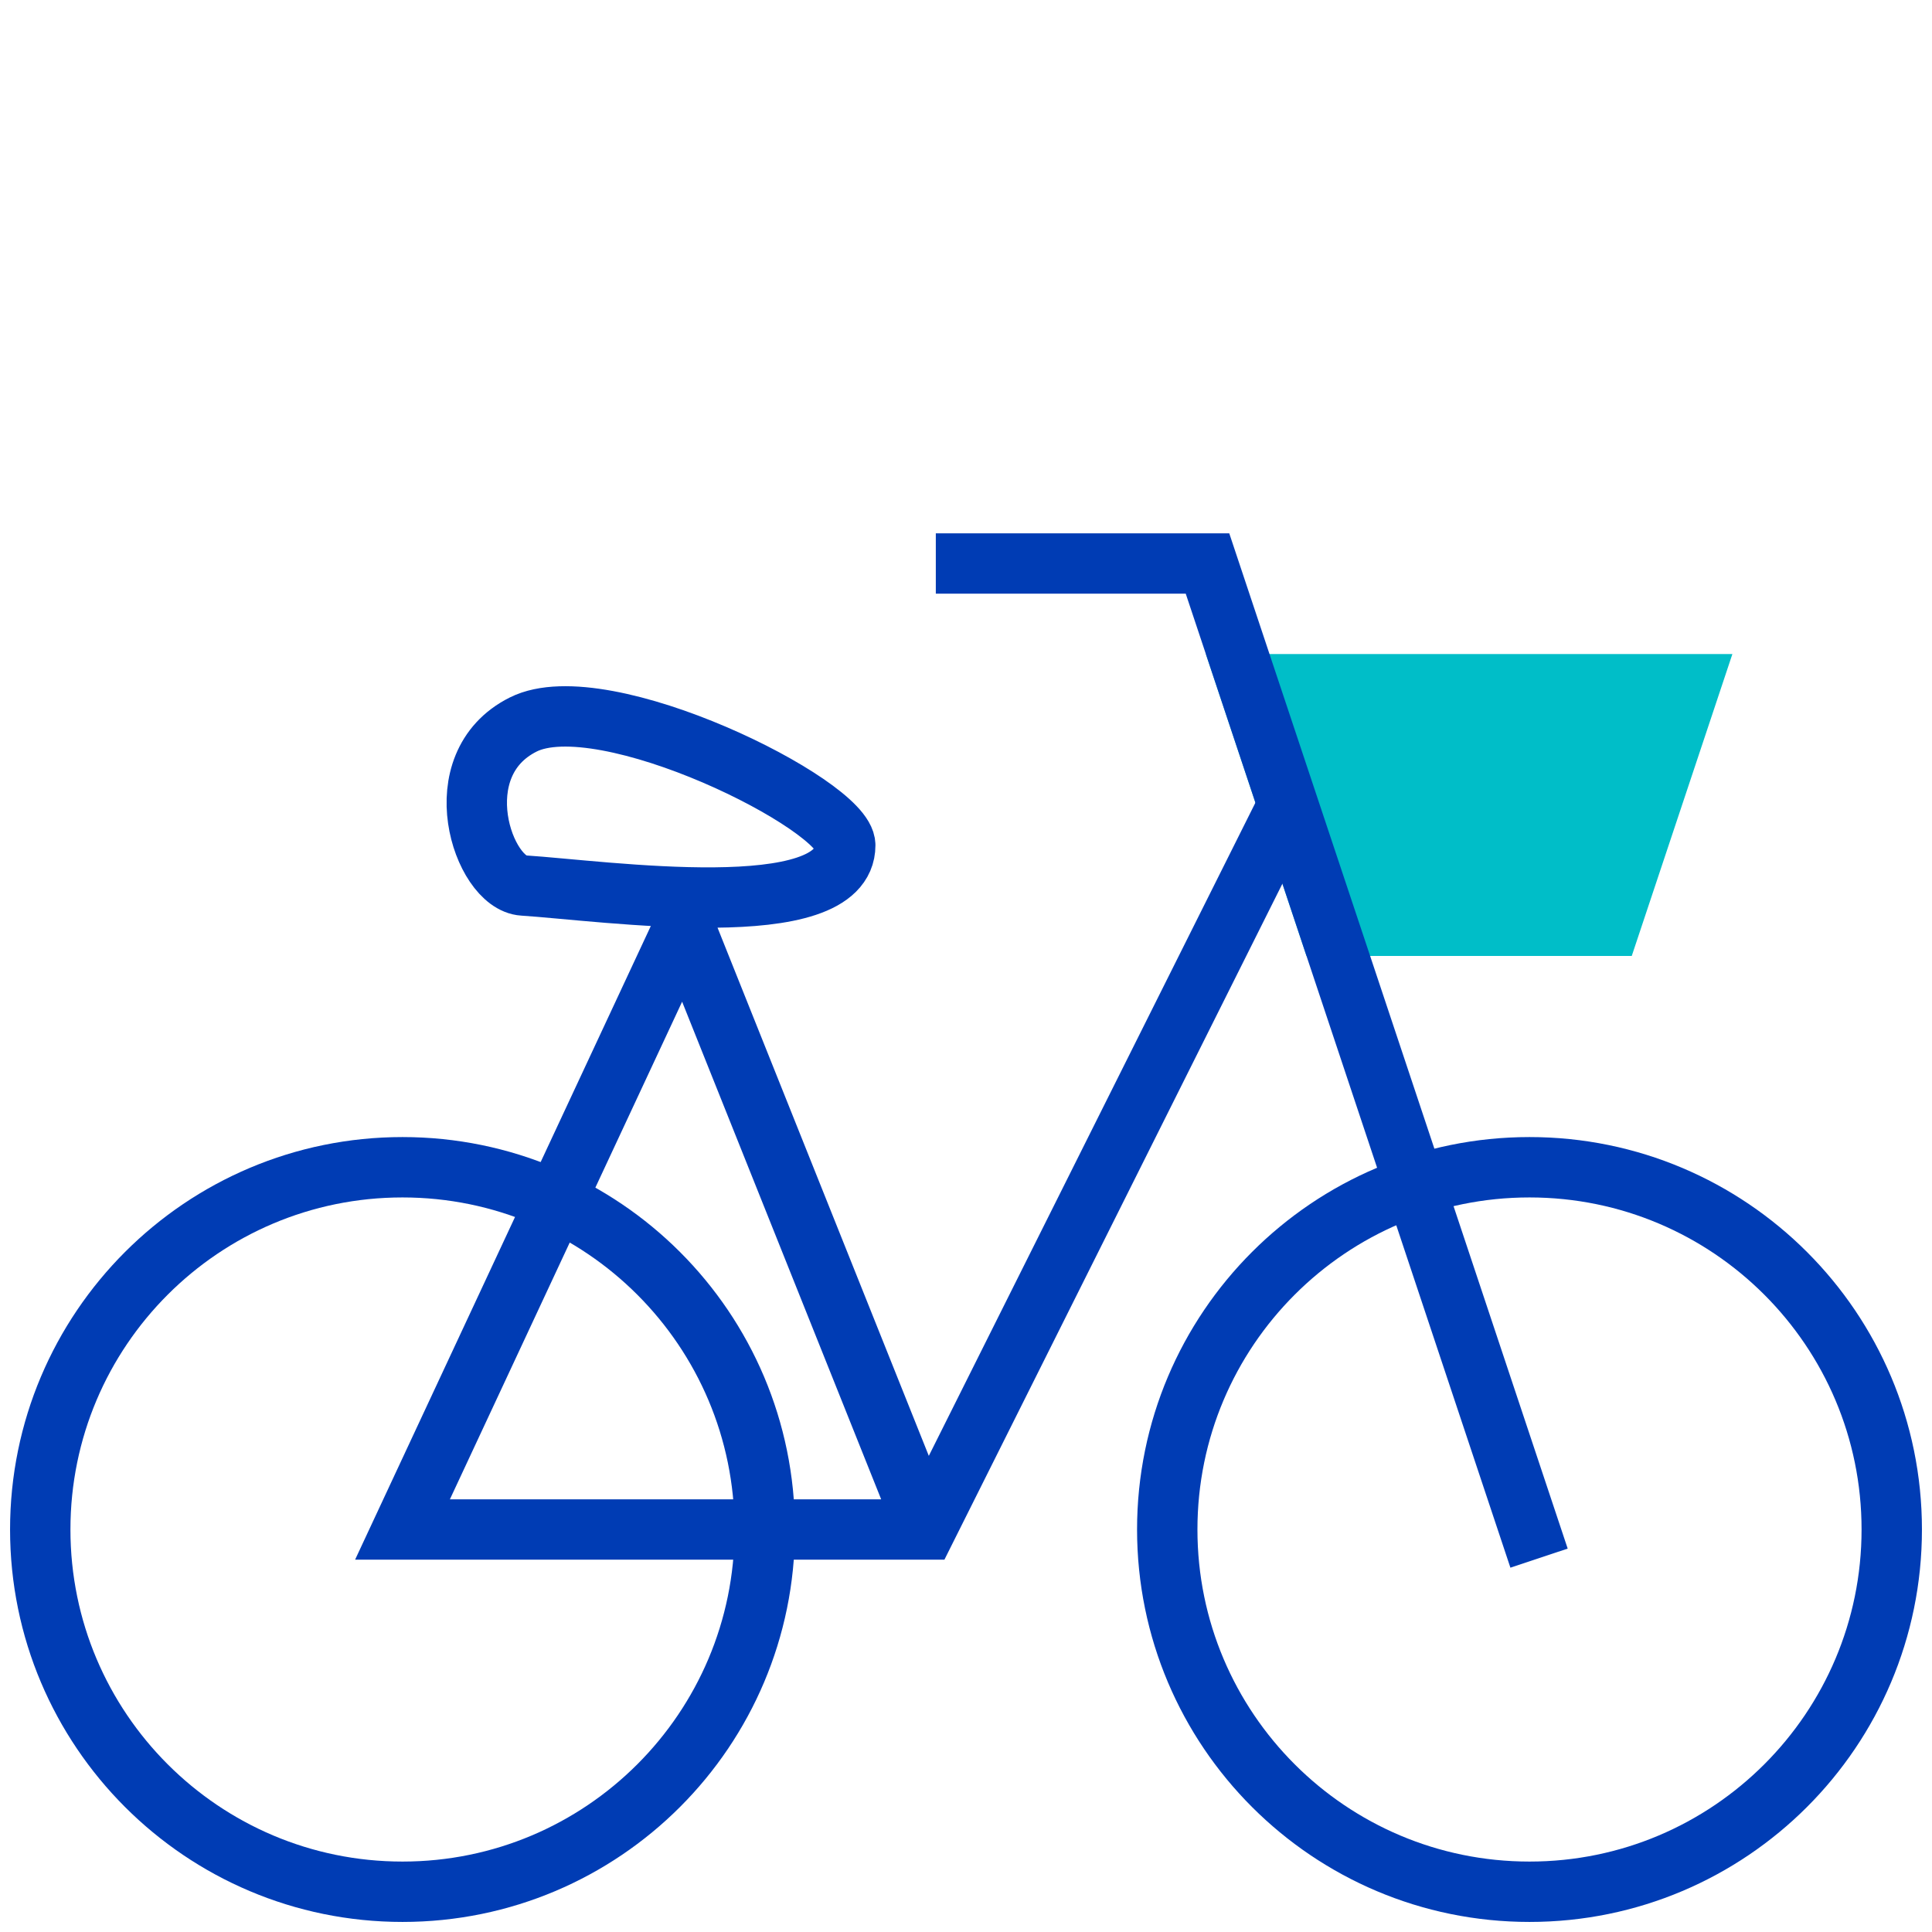
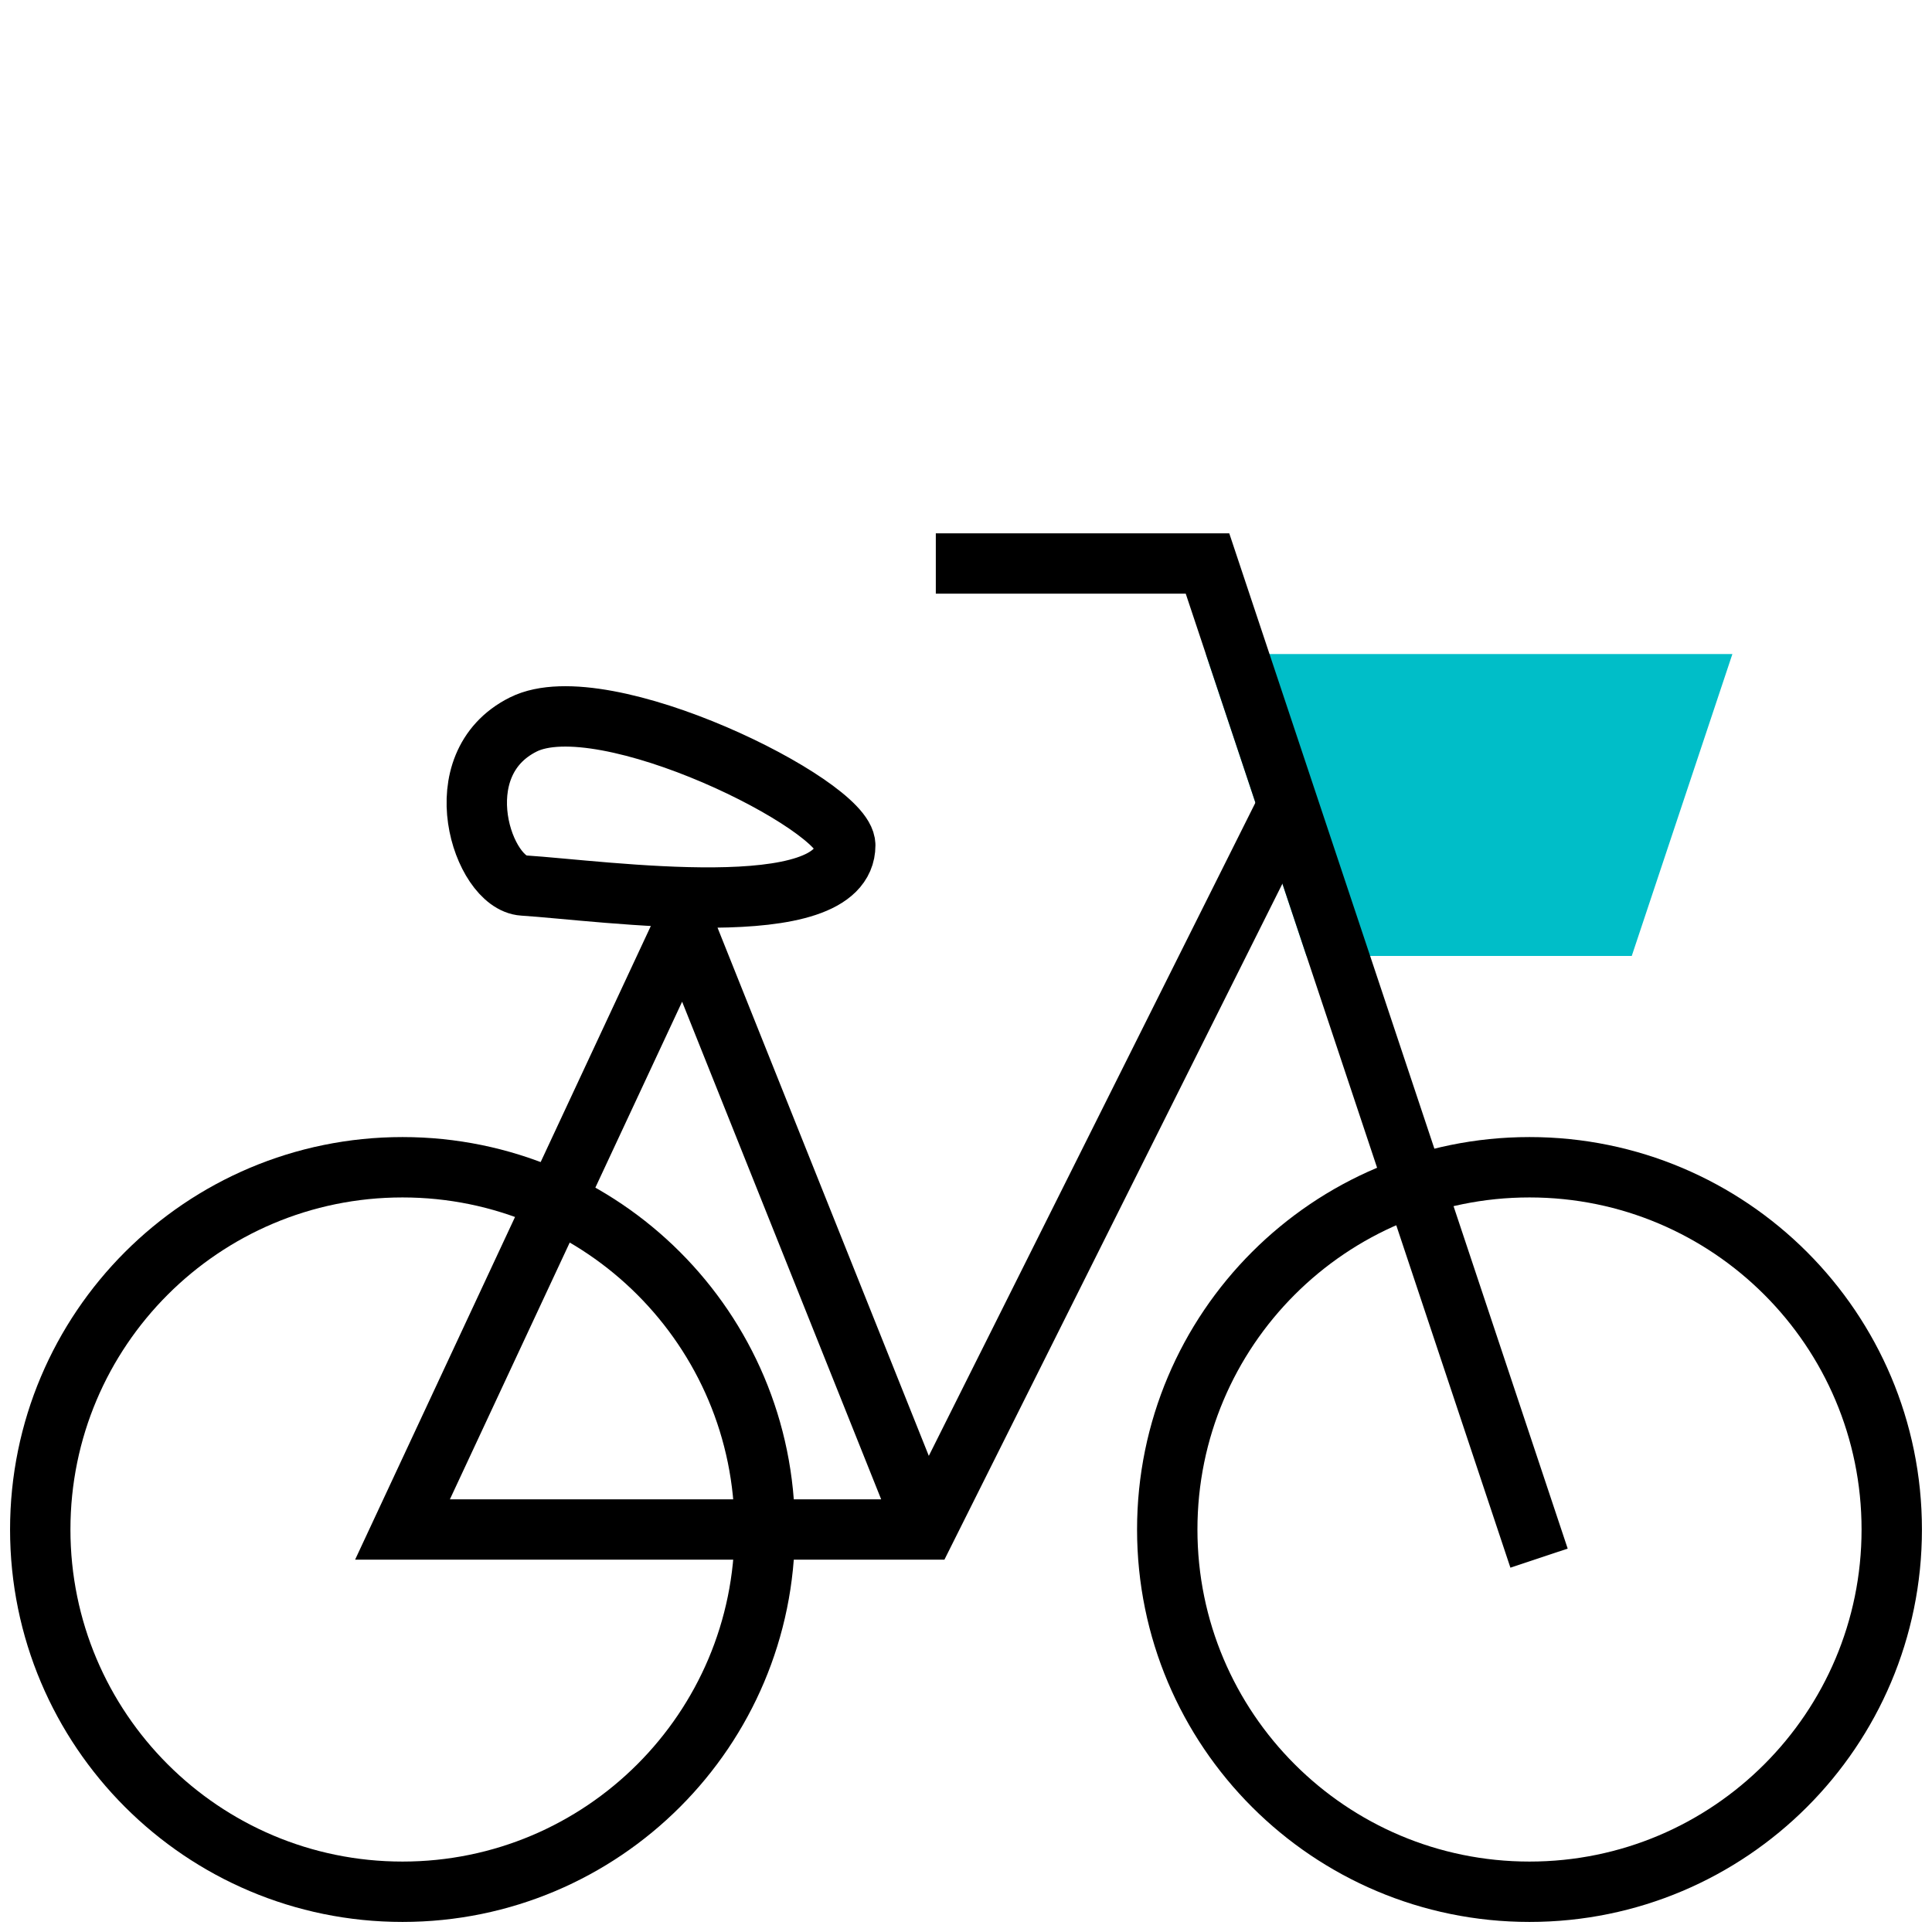
<svg xmlns="http://www.w3.org/2000/svg" viewBox="0 0 48 48">
  <path fill="#00BEC8" stroke="#00BEC8" stroke-linecap="square" stroke-miterlimit="10" stroke-width="1.5" d="M33 23h7l2-6H31z" />
-   <path fill="none" stroke="#003CB4" stroke-linecap="square" stroke-miterlimit="10" stroke-width="1.5" d="M38 38l-8-24h-6" />
-   <path fill="none" stroke="#003CB4" stroke-miterlimit="10" stroke-width="1.5" d="M23 38l-6-15M17 23l-7 15h13l9-18M13 22c2.01.13 8 1 8-1 0-1-6-4-8-3s-1 3.94 0 4z" />
-   <circle cx="10" cy="38" r="9" fill="none" stroke="#003CB4" stroke-miterlimit="10" stroke-width="1.5" />
-   <circle cx="38" cy="38" r="9" fill="none" stroke="#003CB4" stroke-miterlimit="10" stroke-width="1.5" />
+   <path fill="none" stroke="currentColor" stroke-linecap="square" stroke-miterlimit="10" stroke-width="1.5" d="M38 38l-8-24h-6" />
+   <path fill="none" stroke="currentColor" stroke-miterlimit="10" stroke-width="1.5" d="M23 38l-6-15M17 23l-7 15h13l9-18M13 22c2.01.13 8 1 8-1 0-1-6-4-8-3s-1 3.94 0 4z" />
+   <circle cx="10" cy="38" r="9" fill="none" stroke="currentColor" stroke-miterlimit="10" stroke-width="1.5" />
+   <circle cx="38" cy="38" r="9" fill="none" stroke="currentColor" stroke-miterlimit="10" stroke-width="1.5" />
</svg>
